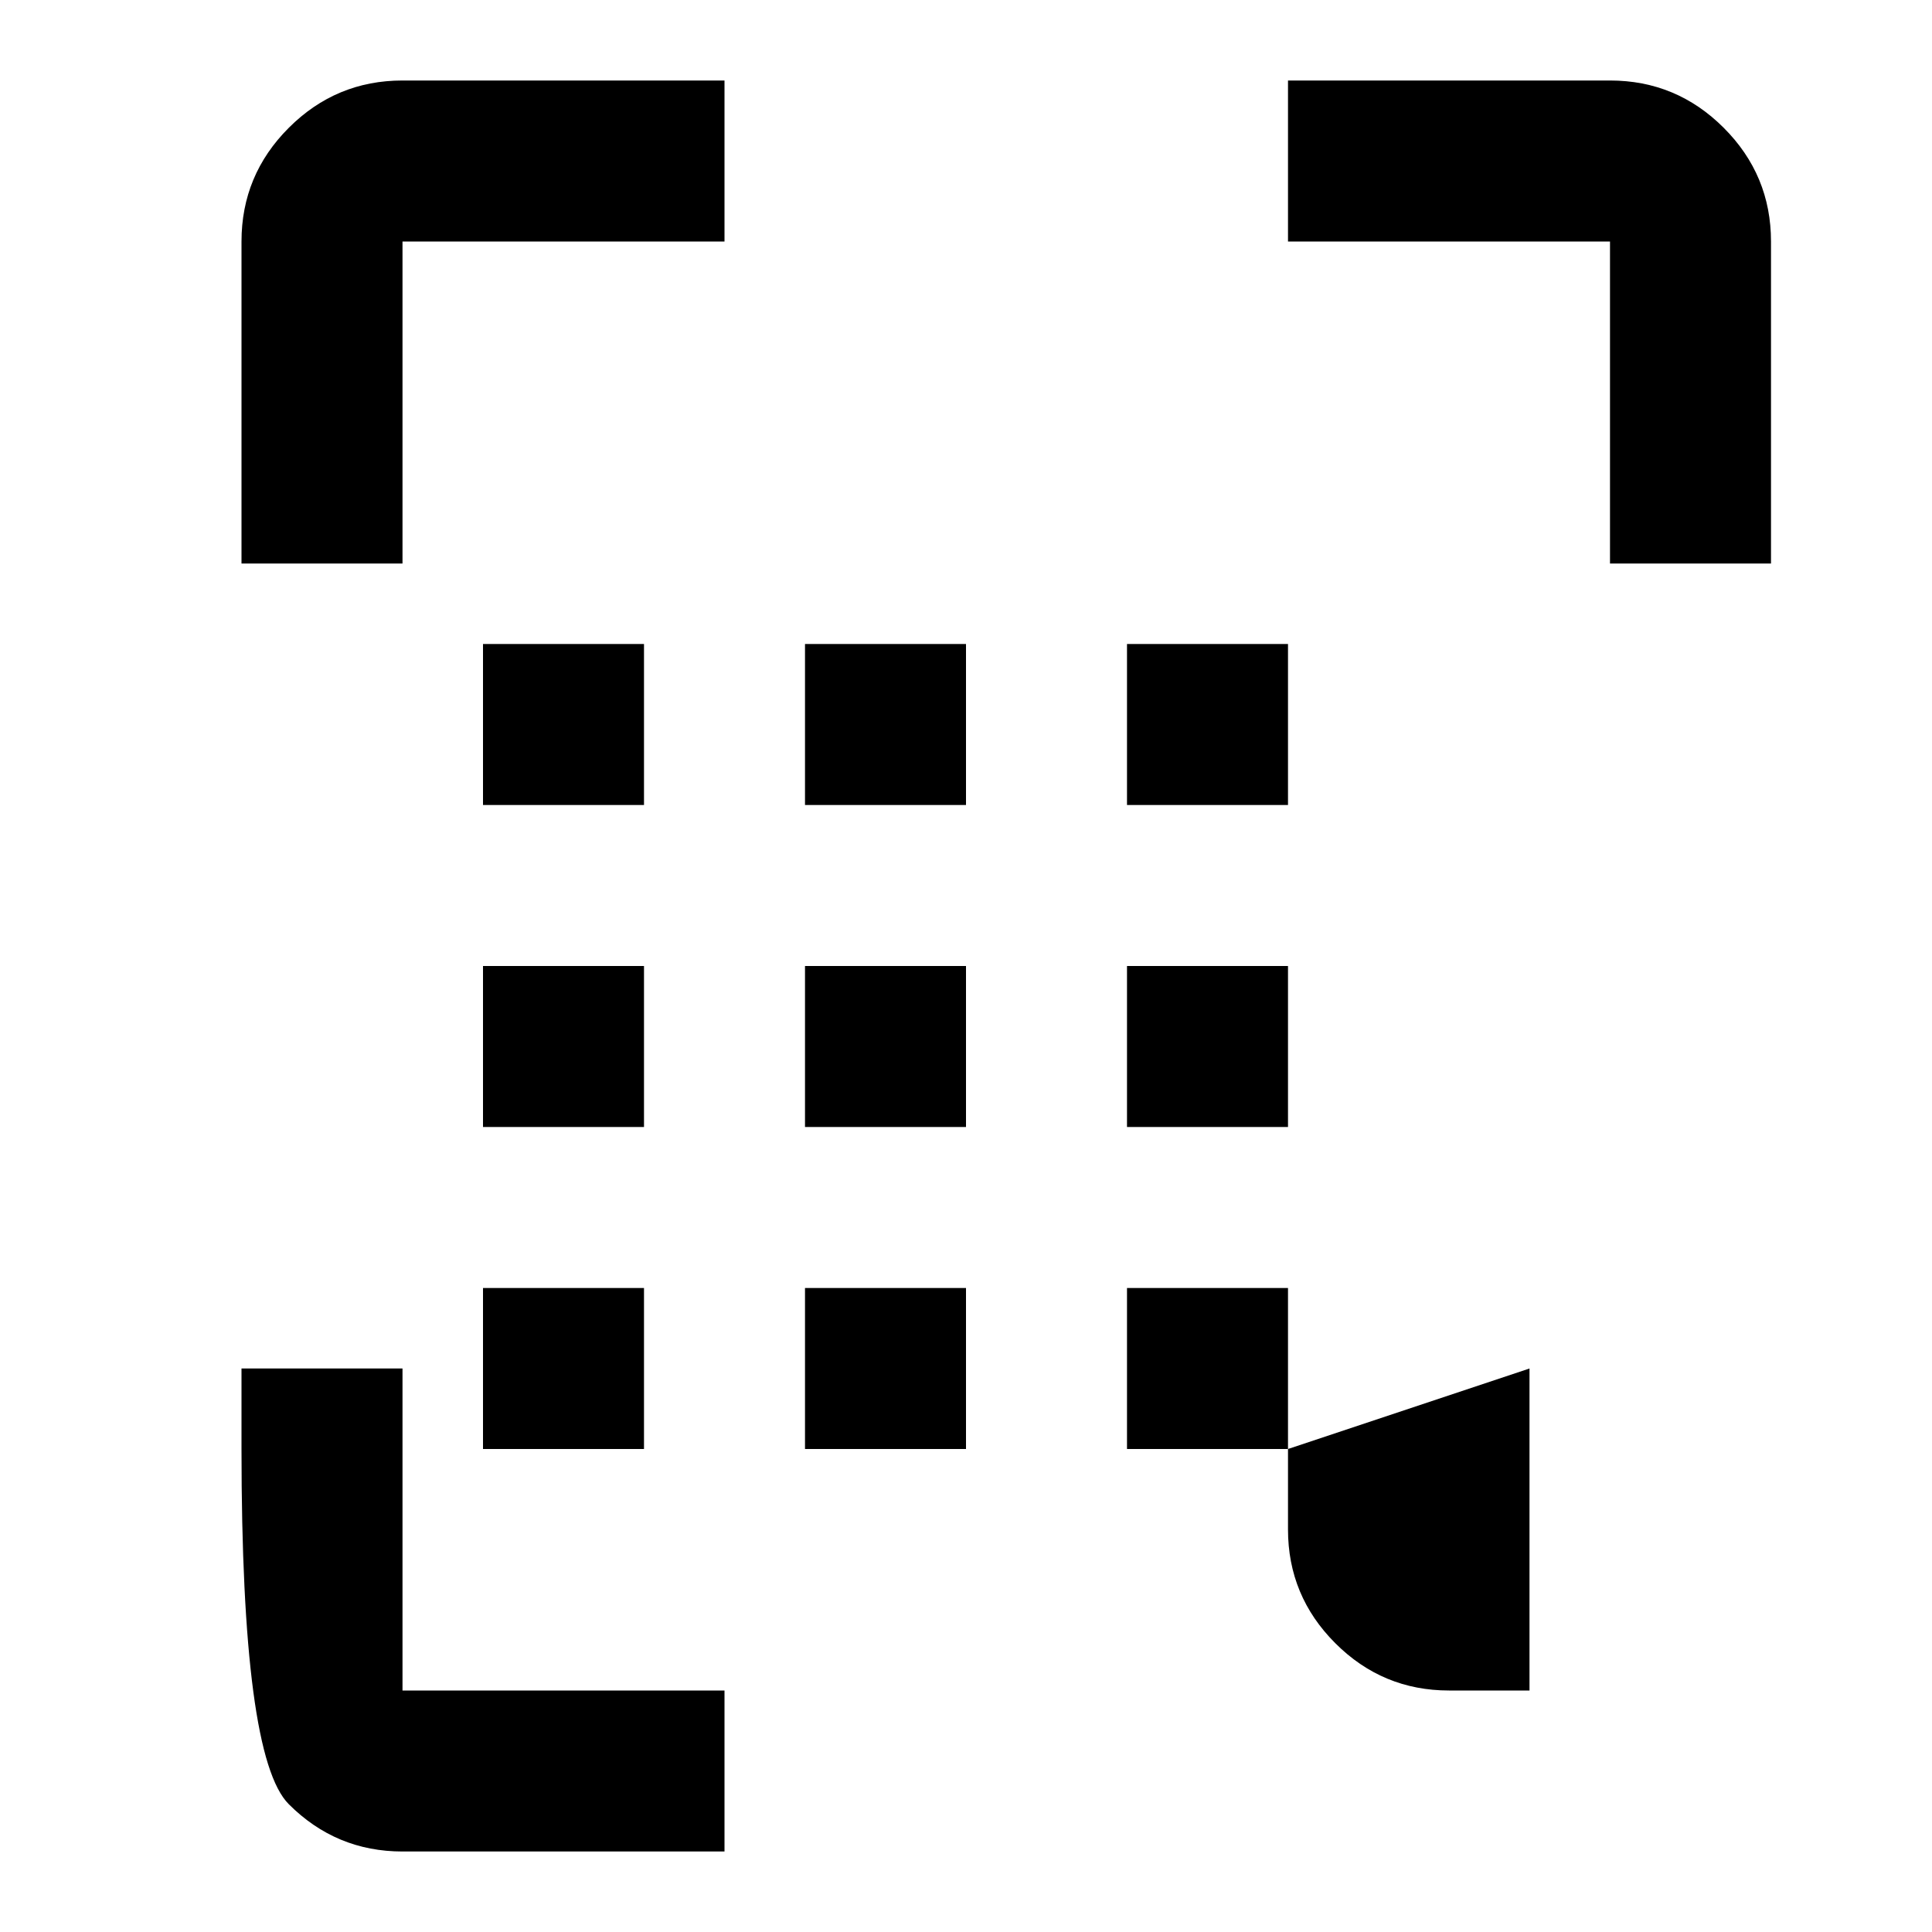
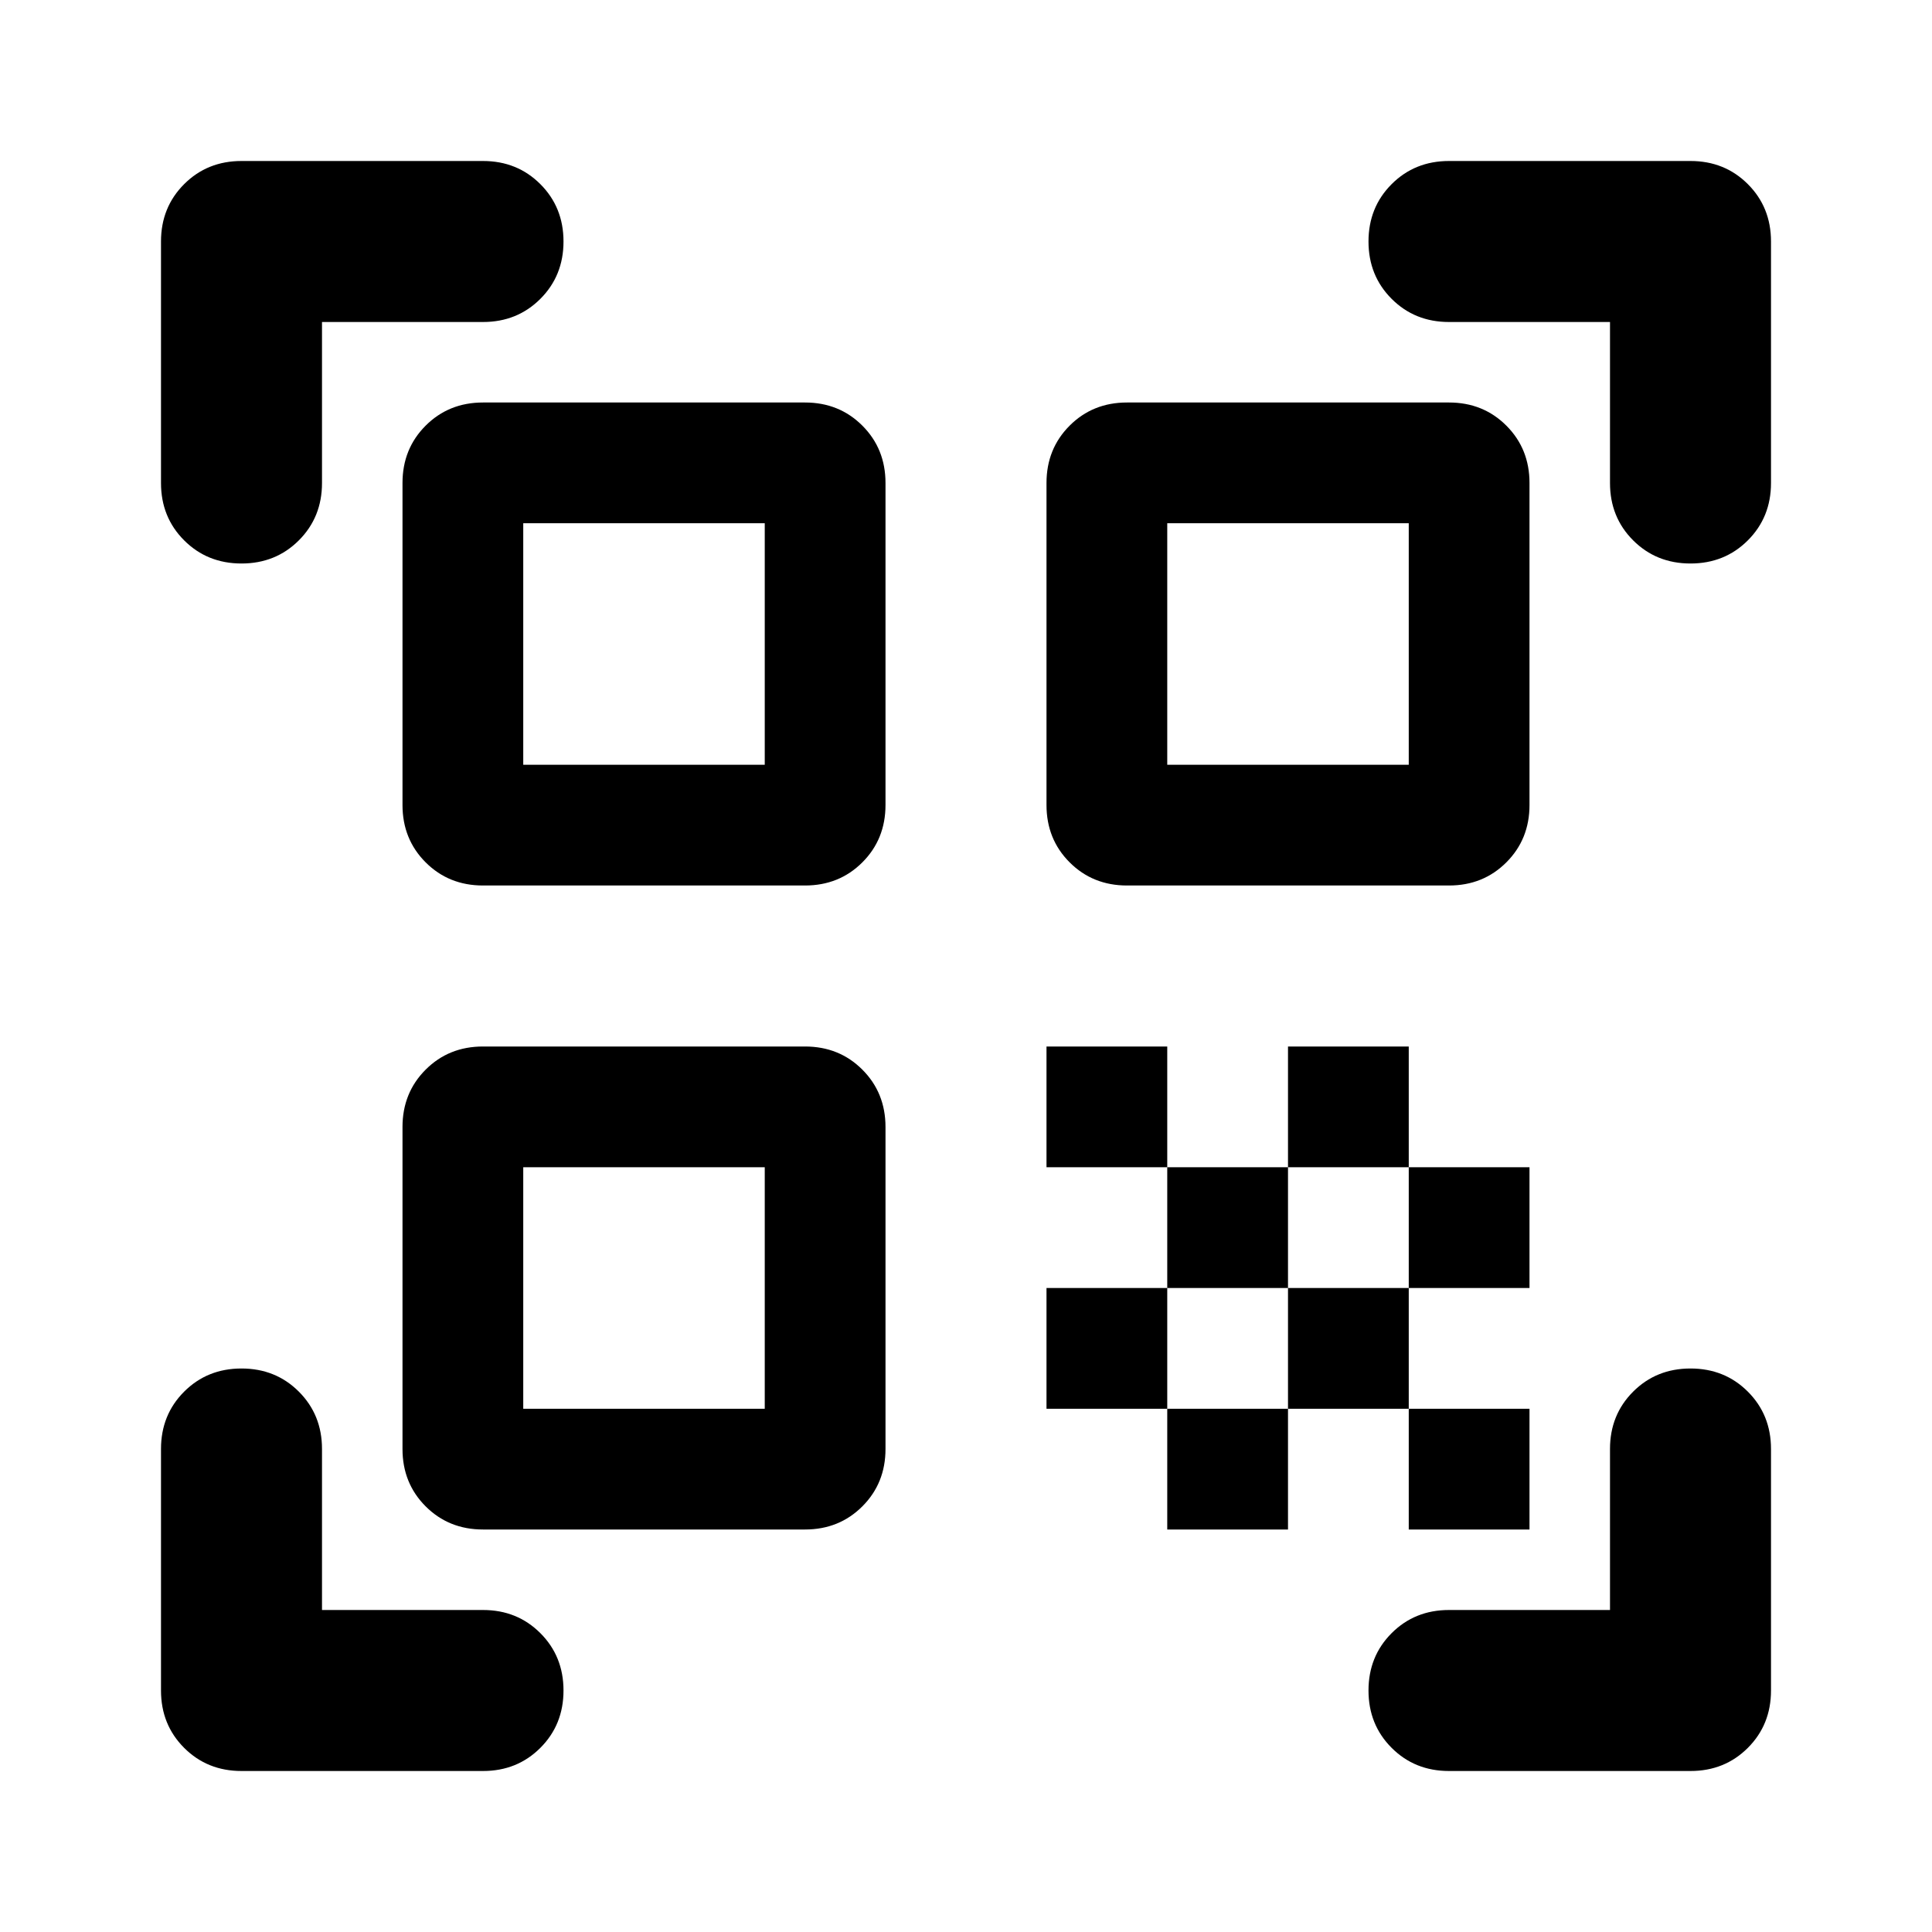
<svg xmlns="http://www.w3.org/2000/svg" height="24" viewBox="0 -960 960 960" width="24">
-   <path d="M120-680v-160q0-33 23.5-56.5T200-920h160v80H200v160h-80Zm0 400h80v160h160v80H200q-33 0-56.5-23.5T120-240v-40Zm640 0v160h-40q-33 0-56.5-23.5T640-200v-40Zm40-400v-160H640v-80h160q33 0 56.5 23.5T880-840v160h-80ZM240-240v-80h80v80h-80Zm0-160v-80h80v80h-80Zm0-160v-80h80v80h-80Zm160 320v-80h80v80h-80Zm0-160v-80h80v80h-80Zm0-160v-80h80v80h-80Zm160 320v-80h80v80h-80Zm0-160v-80h80v80h-80Zm0-160v-80h80v80h-80Z" />
+   <path d="M120-680q-17 0-28.5-11.5T80-720v-120q0-17 11.5-28.5T120-880h120q17 0 28.5 11.5T280-840q0 17-11.5 28.5T240-800h-80v80q0 17-11.5 28.5T120-680Zm0 600q-17 0-28.5-11.5T80-120v-120q0-17 11.5-28.5T120-280q17 0 28.5 11.5T160-240v80h80q17 0 28.5 11.5T280-120q0 17-11.5 28.5T240-80H120Zm600 0q-17 0-28.5-11.5T680-120q0-17 11.5-28.5T720-160h80v-80q0-17 11.5-28.5T840-280q17 0 28.5 11.5T880-240v120q0 17-11.5 28.5T840-80H720Zm120-600q-17 0-28.5-11.5T800-720v-80h-80q-17 0-28.5-11.5T680-840q0-17 11.5-28.5T720-880h120q17 0 28.5 11.5T880-840v120q0 17-11.5 28.5T840-680ZM700-200v-60h60v60h-60Zm0-120v-60h60v60h-60Zm-60 60v-60h60v60h-60Zm-60 60v-60h60v60h-60Zm-60-60v-60h60v60h-60Zm120-120v-60h60v60h-60Zm-60 60v-60h60v60h-60Zm-60-60v-60h60v60h-60Zm40-140q-17 0-28.5-11.5T520-560v-160q0-17 11.5-28.5T560-760h160q17 0 28.5 11.5T760-720v160q0 17-11.5 28.5T720-520H560ZM240-200q-17 0-28.5-11.5T200-240v-160q0-17 11.5-28.5T240-440h160q17 0 28.5 11.5T440-400v160q0 17-11.5 28.5T400-200H240Zm0-320q-17 0-28.5-11.5T200-560v-160q0-17 11.5-28.5T240-760h160q17 0 28.5 11.5T440-720v160q0 17-11.5 28.5T400-520H240Zm20 260h120v-120H260v120Zm0-320h120v-120H260v120Zm320 0h120v-120H580v120Z" />
</svg>
